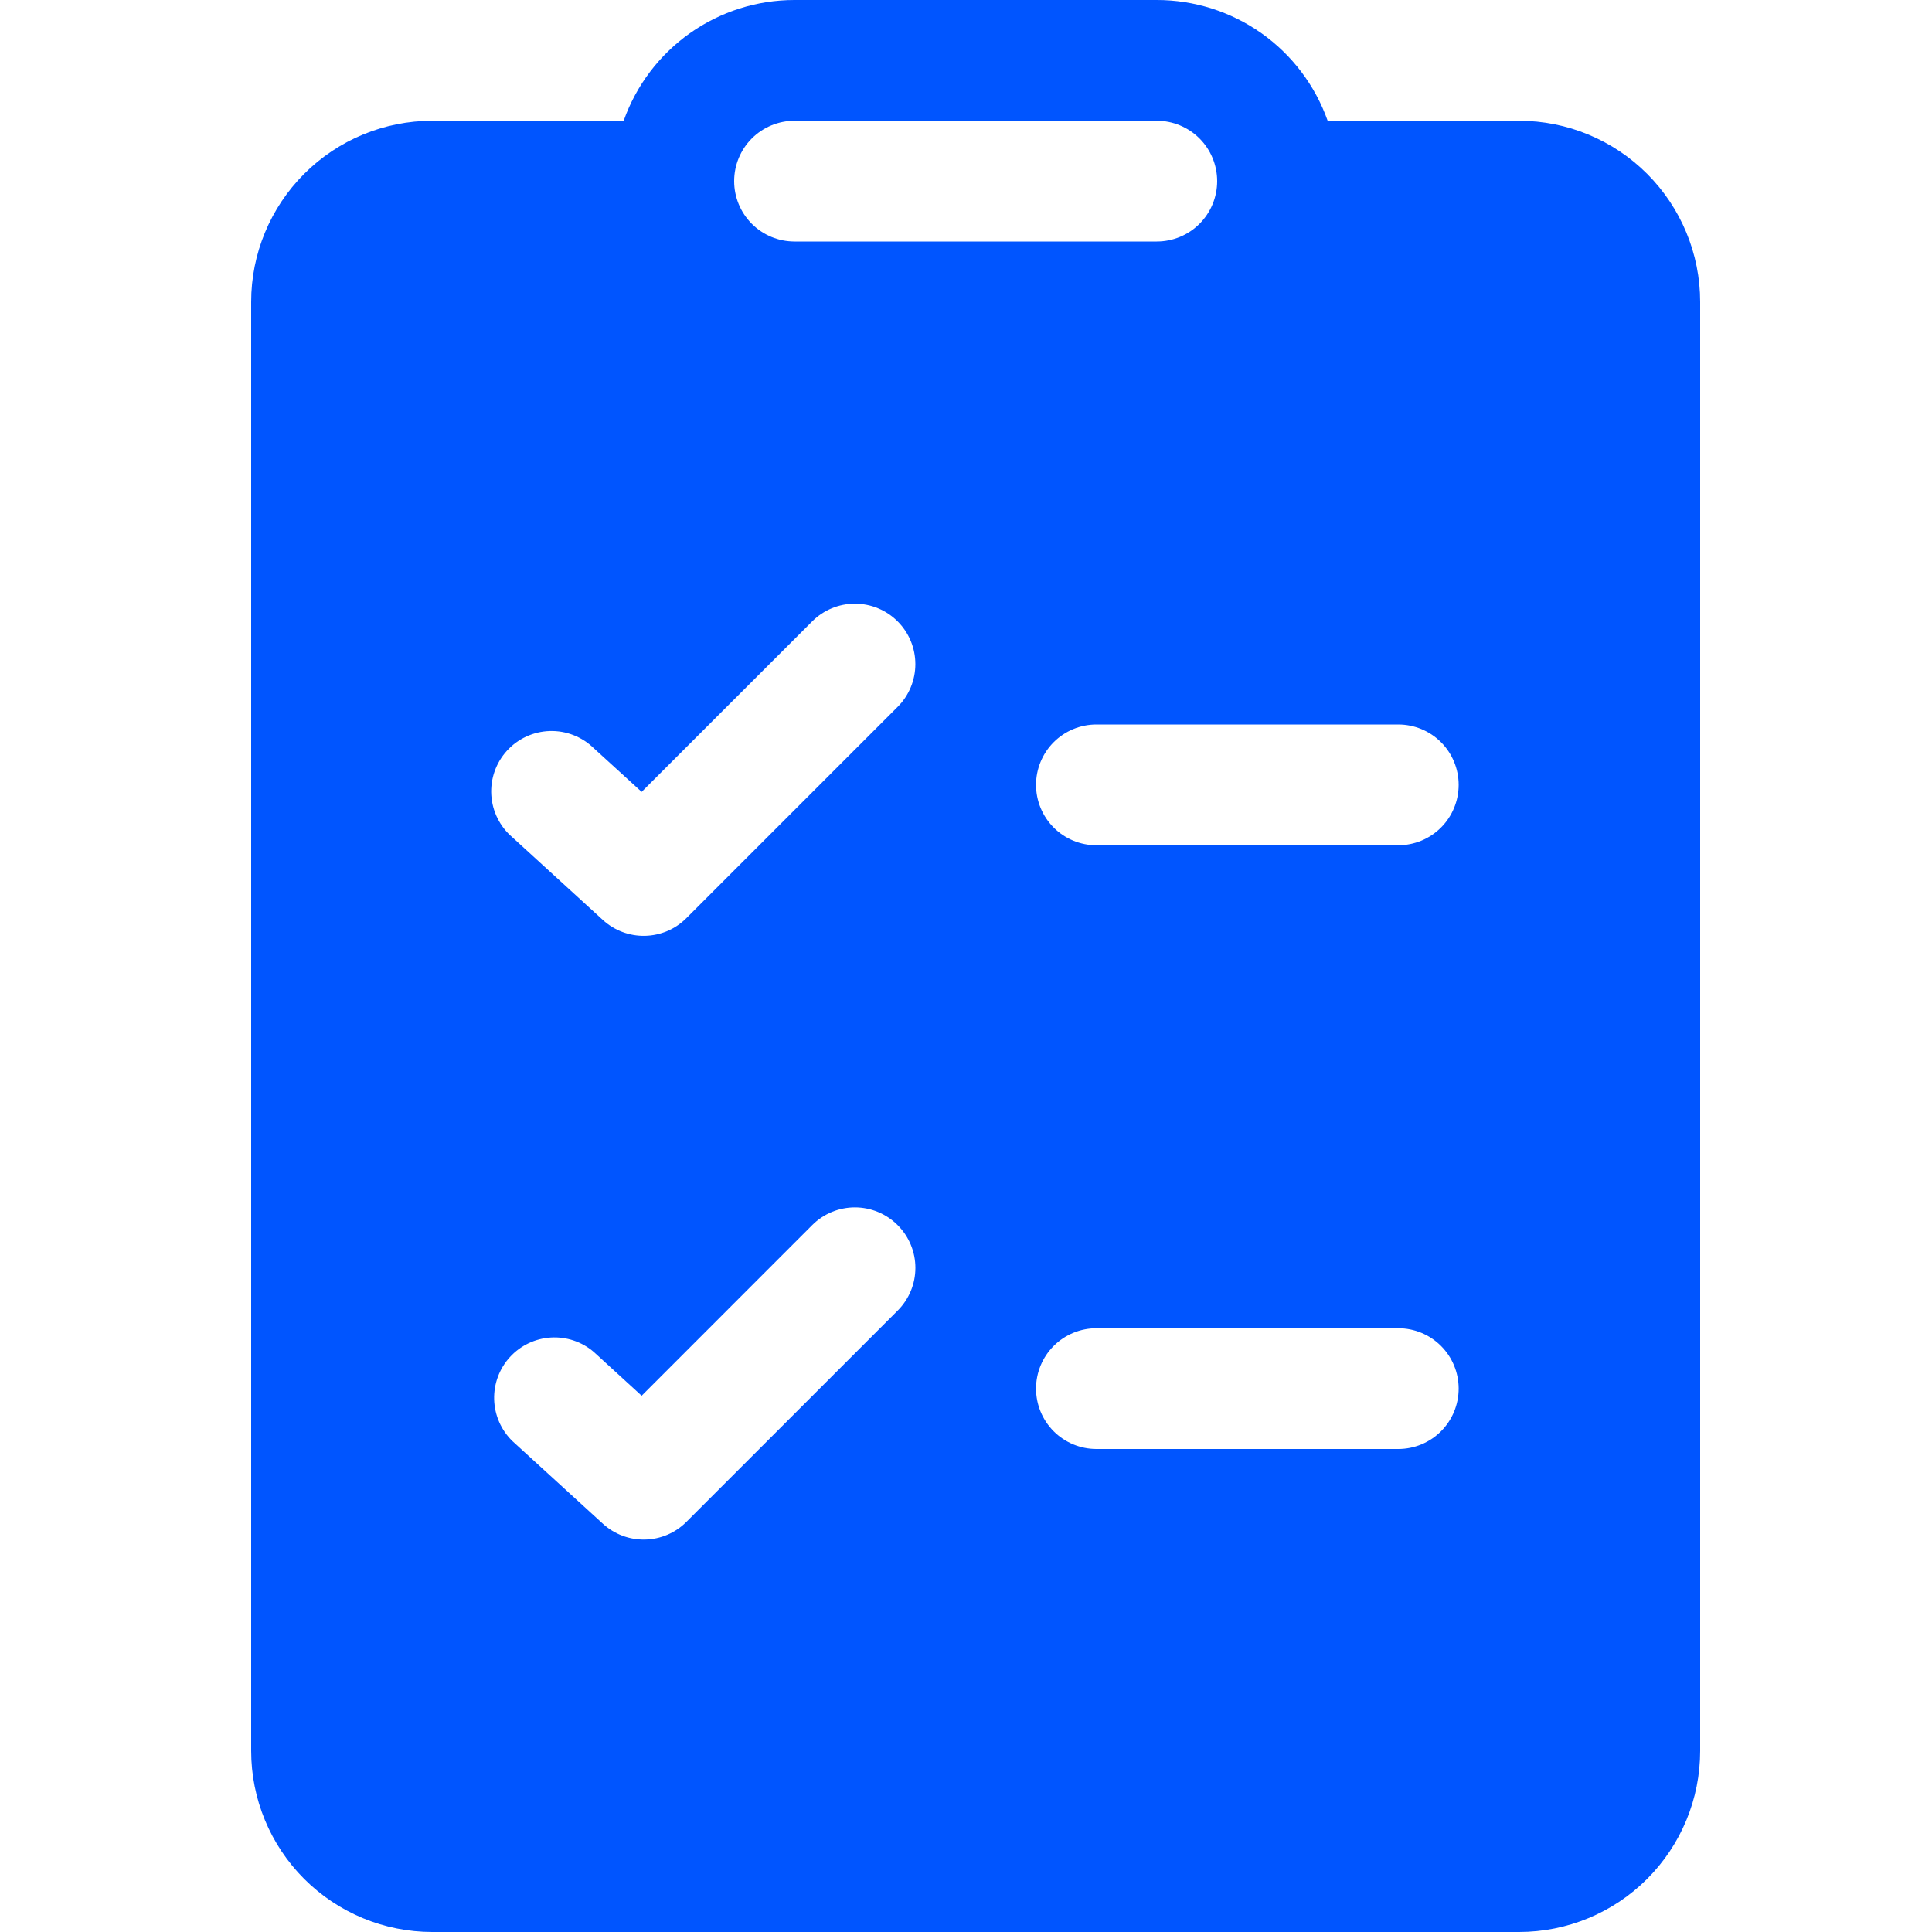
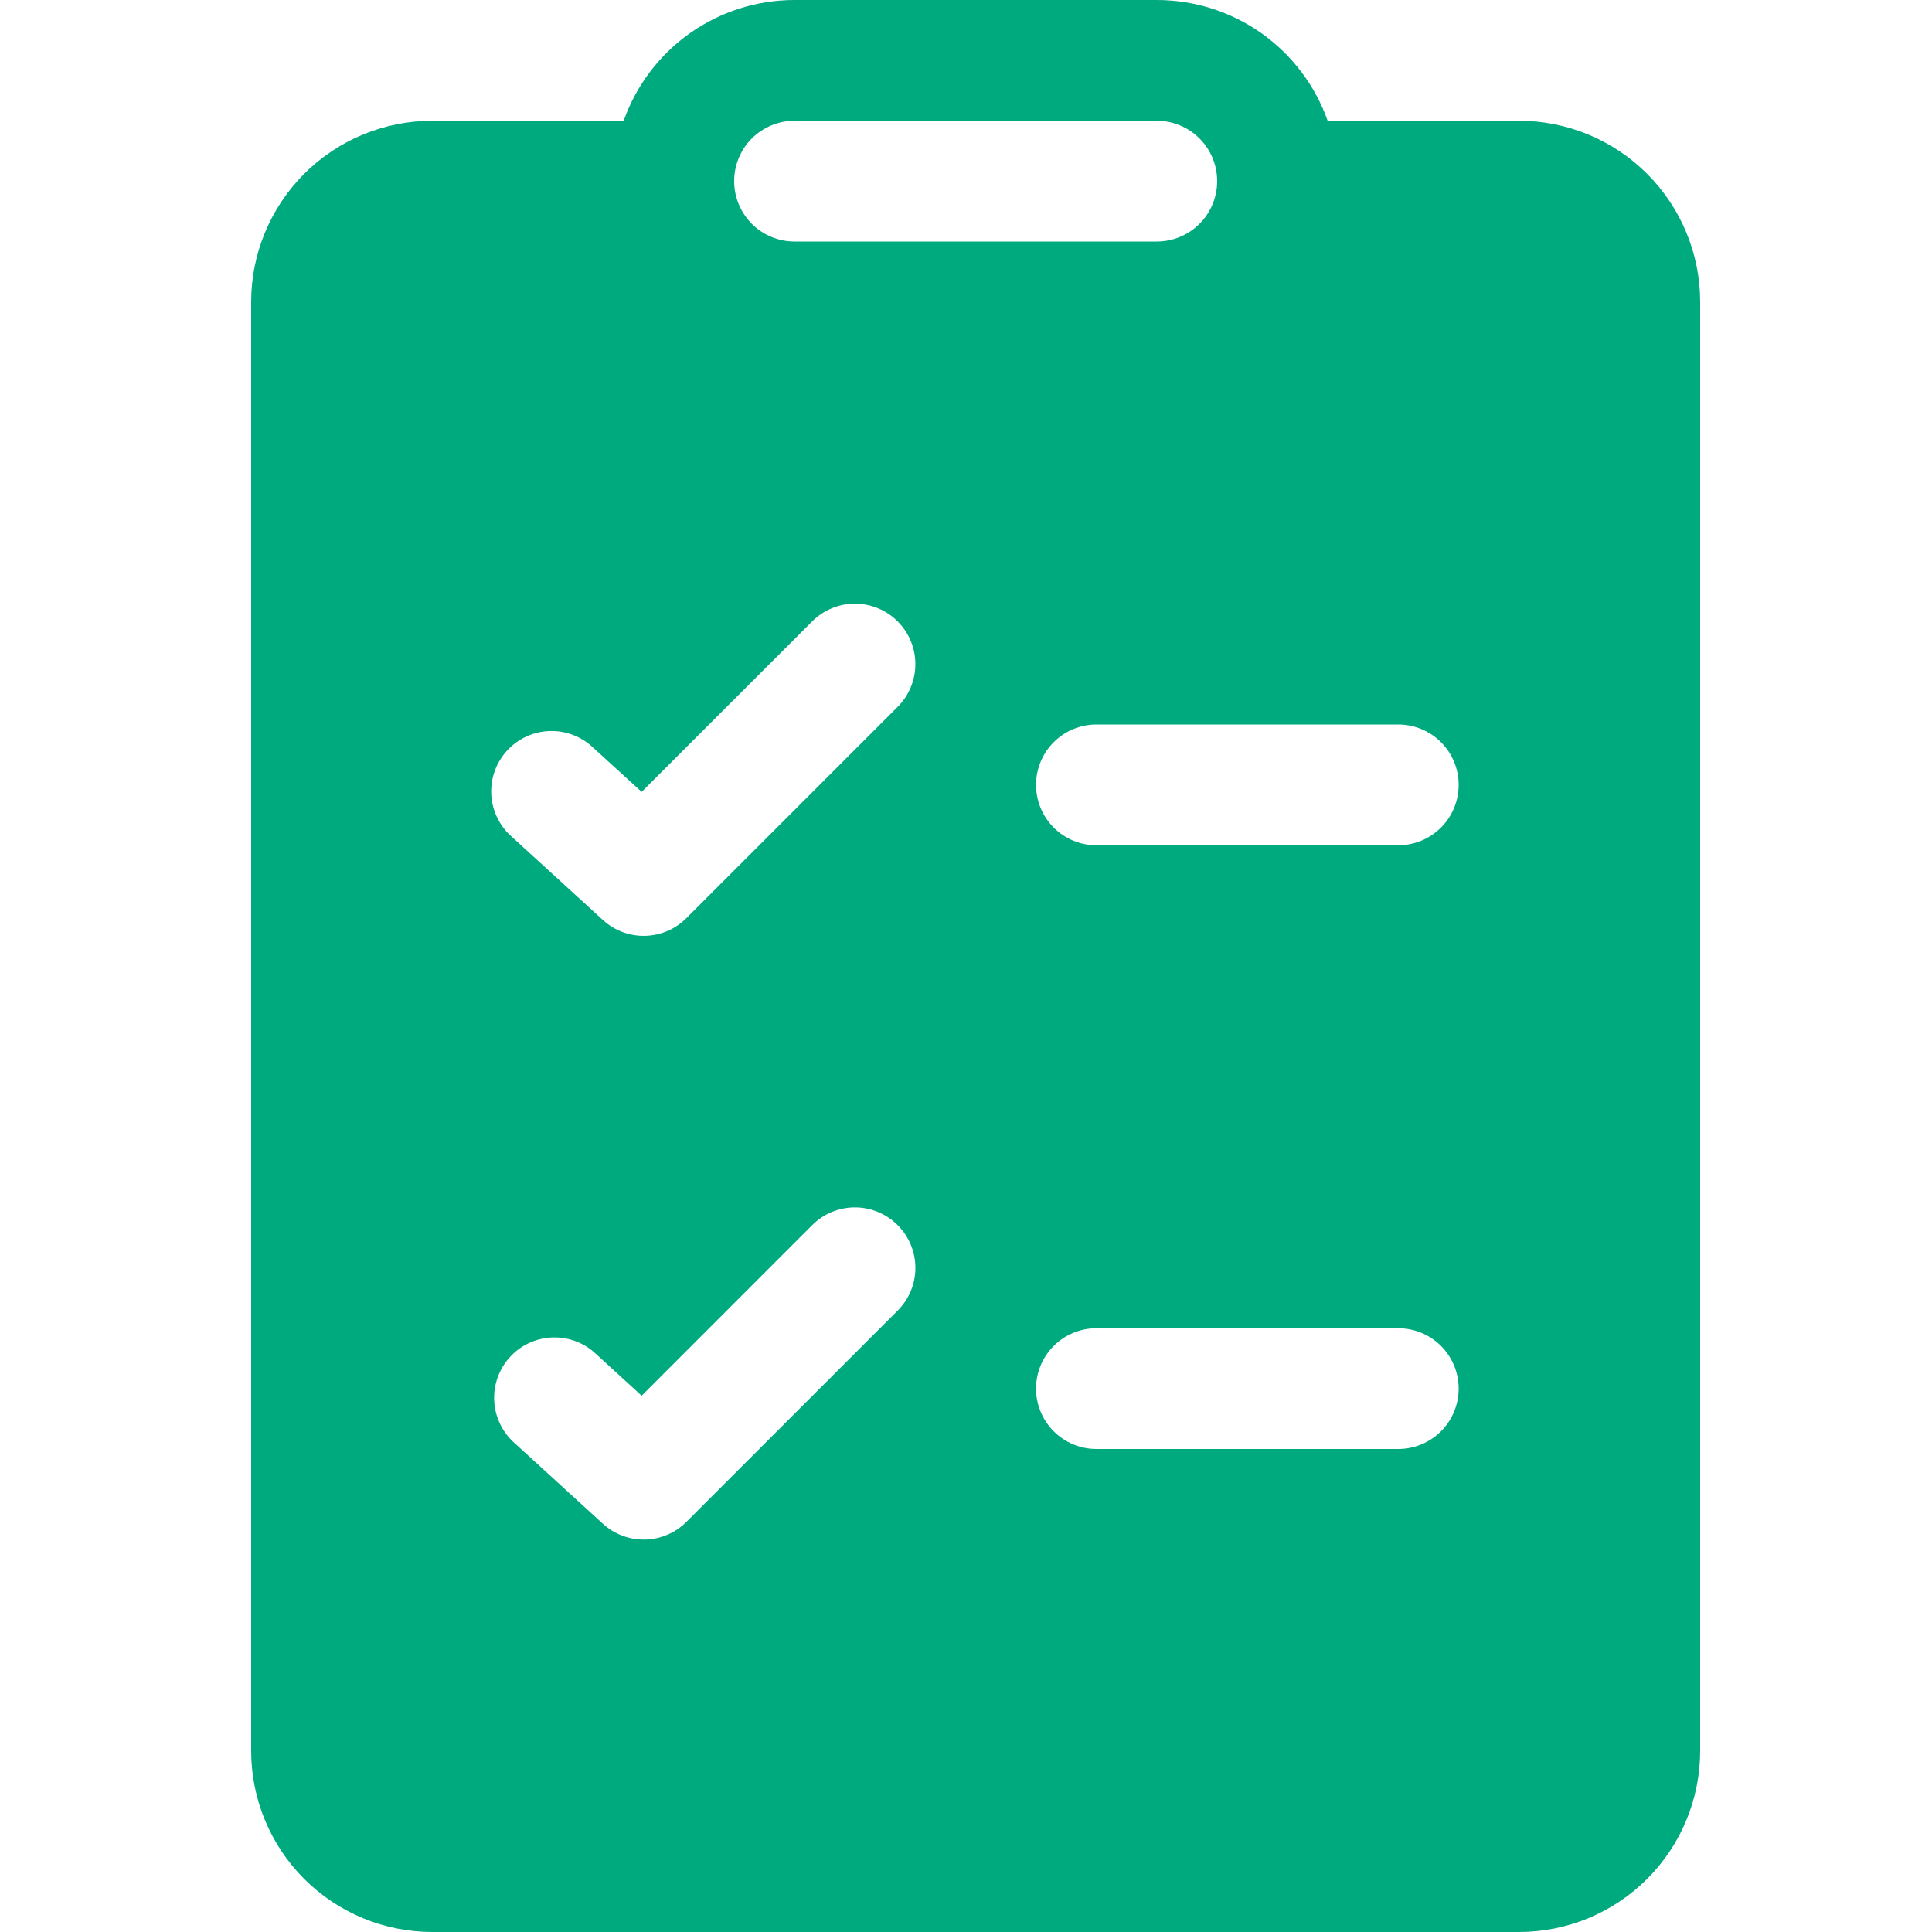
<svg xmlns="http://www.w3.org/2000/svg" width="100" height="100" viewBox="0 0 100 100" fill="none">
-   <path d="M41.125 1.28898e-06C39.185 -0.001 37.293 0.6 35.709 1.719C34.126 2.838 32.928 4.421 32.281 6.25H22.375C19.889 6.25 17.504 7.238 15.746 8.996C13.988 10.754 13 13.139 13 15.625V90.625C13 93.111 13.988 95.496 15.746 97.254C17.504 99.012 19.889 100 22.375 100H78.625C81.111 100 83.496 99.012 85.254 97.254C87.012 95.496 88 93.111 88 90.625V15.625C88 13.139 87.012 10.754 85.254 8.996C83.496 7.238 81.111 6.25 78.625 6.25H68.719C68.072 4.421 66.874 2.838 65.291 1.719C63.707 0.6 61.815 -0.001 59.875 1.28898e-06H41.125ZM38 9.375C38 8.546 38.329 7.751 38.915 7.165C39.501 6.579 40.296 6.25 41.125 6.25H59.875C60.704 6.25 61.499 6.579 62.085 7.165C62.671 7.751 63 8.546 63 9.375C63 10.204 62.671 10.999 62.085 11.585C61.499 12.171 60.704 12.5 59.875 12.5H41.125C40.296 12.5 39.501 12.171 38.915 11.585C38.329 10.999 38 10.204 38 9.375ZM46.462 36.587L35.525 47.525C34.956 48.094 34.189 48.421 33.384 48.438C32.58 48.456 31.8 48.162 31.206 47.619L26.519 43.337C26.2 43.065 25.94 42.732 25.753 42.357C25.566 41.982 25.456 41.573 25.43 41.155C25.404 40.737 25.463 40.317 25.602 39.922C25.742 39.527 25.959 39.164 26.242 38.855C26.524 38.545 26.866 38.296 27.247 38.121C27.628 37.947 28.04 37.85 28.459 37.838C28.878 37.826 29.295 37.898 29.685 38.051C30.076 38.203 30.431 38.432 30.731 38.725L33.212 40.987L42.038 32.163C42.328 31.872 42.673 31.642 43.053 31.484C43.432 31.327 43.839 31.246 44.25 31.246C44.661 31.246 45.068 31.327 45.447 31.484C45.827 31.642 46.172 31.872 46.462 32.163C46.753 32.453 46.983 32.798 47.141 33.178C47.298 33.557 47.379 33.964 47.379 34.375C47.379 34.786 47.298 35.193 47.141 35.572C46.983 35.952 46.753 36.297 46.462 36.587V36.587ZM46.462 63.413C46.754 63.703 46.984 64.048 47.142 64.427C47.3 64.807 47.381 65.214 47.381 65.625C47.381 66.036 47.3 66.443 47.142 66.823C46.984 67.202 46.754 67.547 46.462 67.838L35.525 78.775C34.956 79.344 34.189 79.671 33.384 79.688C32.58 79.706 31.8 79.412 31.206 78.869L26.519 74.588C25.938 74.021 25.601 73.251 25.577 72.441C25.554 71.63 25.846 70.842 26.393 70.243C26.94 69.644 27.699 69.281 28.508 69.231C29.317 69.181 30.115 69.448 30.731 69.975L33.212 72.244L42.038 63.413C42.328 63.121 42.673 62.891 43.052 62.733C43.432 62.575 43.839 62.494 44.25 62.494C44.661 62.494 45.068 62.575 45.448 62.733C45.827 62.891 46.172 63.121 46.462 63.413V63.413ZM56.75 68.75H72.375C73.204 68.75 73.999 69.079 74.585 69.665C75.171 70.251 75.5 71.046 75.5 71.875C75.5 72.704 75.171 73.499 74.585 74.085C73.999 74.671 73.204 75 72.375 75H56.75C55.921 75 55.126 74.671 54.54 74.085C53.954 73.499 53.625 72.704 53.625 71.875C53.625 71.046 53.954 70.251 54.54 69.665C55.126 69.079 55.921 68.75 56.75 68.75ZM53.625 40.625C53.625 39.796 53.954 39.001 54.54 38.415C55.126 37.829 55.921 37.5 56.75 37.5H72.375C73.204 37.5 73.999 37.829 74.585 38.415C75.171 39.001 75.5 39.796 75.5 40.625C75.5 41.454 75.171 42.249 74.585 42.835C73.999 43.421 73.204 43.75 72.375 43.75H56.75C55.921 43.75 55.126 43.421 54.54 42.835C53.954 42.249 53.625 41.454 53.625 40.625Z" fill="#0055ff" />
+   <path d="M41.125 1.28898e-06C39.185 -0.001 37.293 0.6 35.709 1.719C34.126 2.838 32.928 4.421 32.281 6.25H22.375C19.889 6.25 17.504 7.238 15.746 8.996C13.988 10.754 13 13.139 13 15.625V90.625C13 93.111 13.988 95.496 15.746 97.254C17.504 99.012 19.889 100 22.375 100H78.625C81.111 100 83.496 99.012 85.254 97.254C87.012 95.496 88 93.111 88 90.625V15.625C88 13.139 87.012 10.754 85.254 8.996C83.496 7.238 81.111 6.25 78.625 6.25H68.719C68.072 4.421 66.874 2.838 65.291 1.719C63.707 0.6 61.815 -0.001 59.875 1.28898e-06H41.125ZM38 9.375C38 8.546 38.329 7.751 38.915 7.165C39.501 6.579 40.296 6.25 41.125 6.25H59.875C60.704 6.25 61.499 6.579 62.085 7.165C62.671 7.751 63 8.546 63 9.375C63 10.204 62.671 10.999 62.085 11.585C61.499 12.171 60.704 12.5 59.875 12.5H41.125C40.296 12.5 39.501 12.171 38.915 11.585C38.329 10.999 38 10.204 38 9.375ZM46.462 36.587L35.525 47.525C34.956 48.094 34.189 48.421 33.384 48.438C32.58 48.456 31.8 48.162 31.206 47.619L26.519 43.337C26.2 43.065 25.94 42.732 25.753 42.357C25.566 41.982 25.456 41.573 25.43 41.155C25.404 40.737 25.463 40.317 25.602 39.922C25.742 39.527 25.959 39.164 26.242 38.855C26.524 38.545 26.866 38.296 27.247 38.121C27.628 37.947 28.04 37.85 28.459 37.838C28.878 37.826 29.295 37.898 29.685 38.051C30.076 38.203 30.431 38.432 30.731 38.725L33.212 40.987L42.038 32.163C42.328 31.872 42.673 31.642 43.053 31.484C43.432 31.327 43.839 31.246 44.25 31.246C44.661 31.246 45.068 31.327 45.447 31.484C45.827 31.642 46.172 31.872 46.462 32.163C46.753 32.453 46.983 32.798 47.141 33.178C47.298 33.557 47.379 33.964 47.379 34.375C47.379 34.786 47.298 35.193 47.141 35.572C46.983 35.952 46.753 36.297 46.462 36.587V36.587ZM46.462 63.413C46.754 63.703 46.984 64.048 47.142 64.427C47.3 64.807 47.381 65.214 47.381 65.625C47.381 66.036 47.3 66.443 47.142 66.823C46.984 67.202 46.754 67.547 46.462 67.838L35.525 78.775C34.956 79.344 34.189 79.671 33.384 79.688C32.58 79.706 31.8 79.412 31.206 78.869L26.519 74.588C25.938 74.021 25.601 73.251 25.577 72.441C25.554 71.63 25.846 70.842 26.393 70.243C26.94 69.644 27.699 69.281 28.508 69.231C29.317 69.181 30.115 69.448 30.731 69.975L33.212 72.244L42.038 63.413C42.328 63.121 42.673 62.891 43.052 62.733C43.432 62.575 43.839 62.494 44.25 62.494C44.661 62.494 45.068 62.575 45.448 62.733C45.827 62.891 46.172 63.121 46.462 63.413V63.413ZM56.75 68.75H72.375C73.204 68.75 73.999 69.079 74.585 69.665C75.171 70.251 75.5 71.046 75.5 71.875C75.5 72.704 75.171 73.499 74.585 74.085C73.999 74.671 73.204 75 72.375 75H56.75C55.921 75 55.126 74.671 54.54 74.085C53.954 73.499 53.625 72.704 53.625 71.875C53.625 71.046 53.954 70.251 54.54 69.665C55.126 69.079 55.921 68.75 56.75 68.75ZM53.625 40.625C53.625 39.796 53.954 39.001 54.54 38.415C55.126 37.829 55.921 37.5 56.75 37.5H72.375C73.204 37.5 73.999 37.829 74.585 38.415C75.171 39.001 75.5 39.796 75.5 40.625C75.5 41.454 75.171 42.249 74.585 42.835C73.999 43.421 73.204 43.75 72.375 43.75H56.75C55.921 43.75 55.126 43.421 54.54 42.835C53.954 42.249 53.625 41.454 53.625 40.625Z" fill="#00aa7f" />
</svg>
